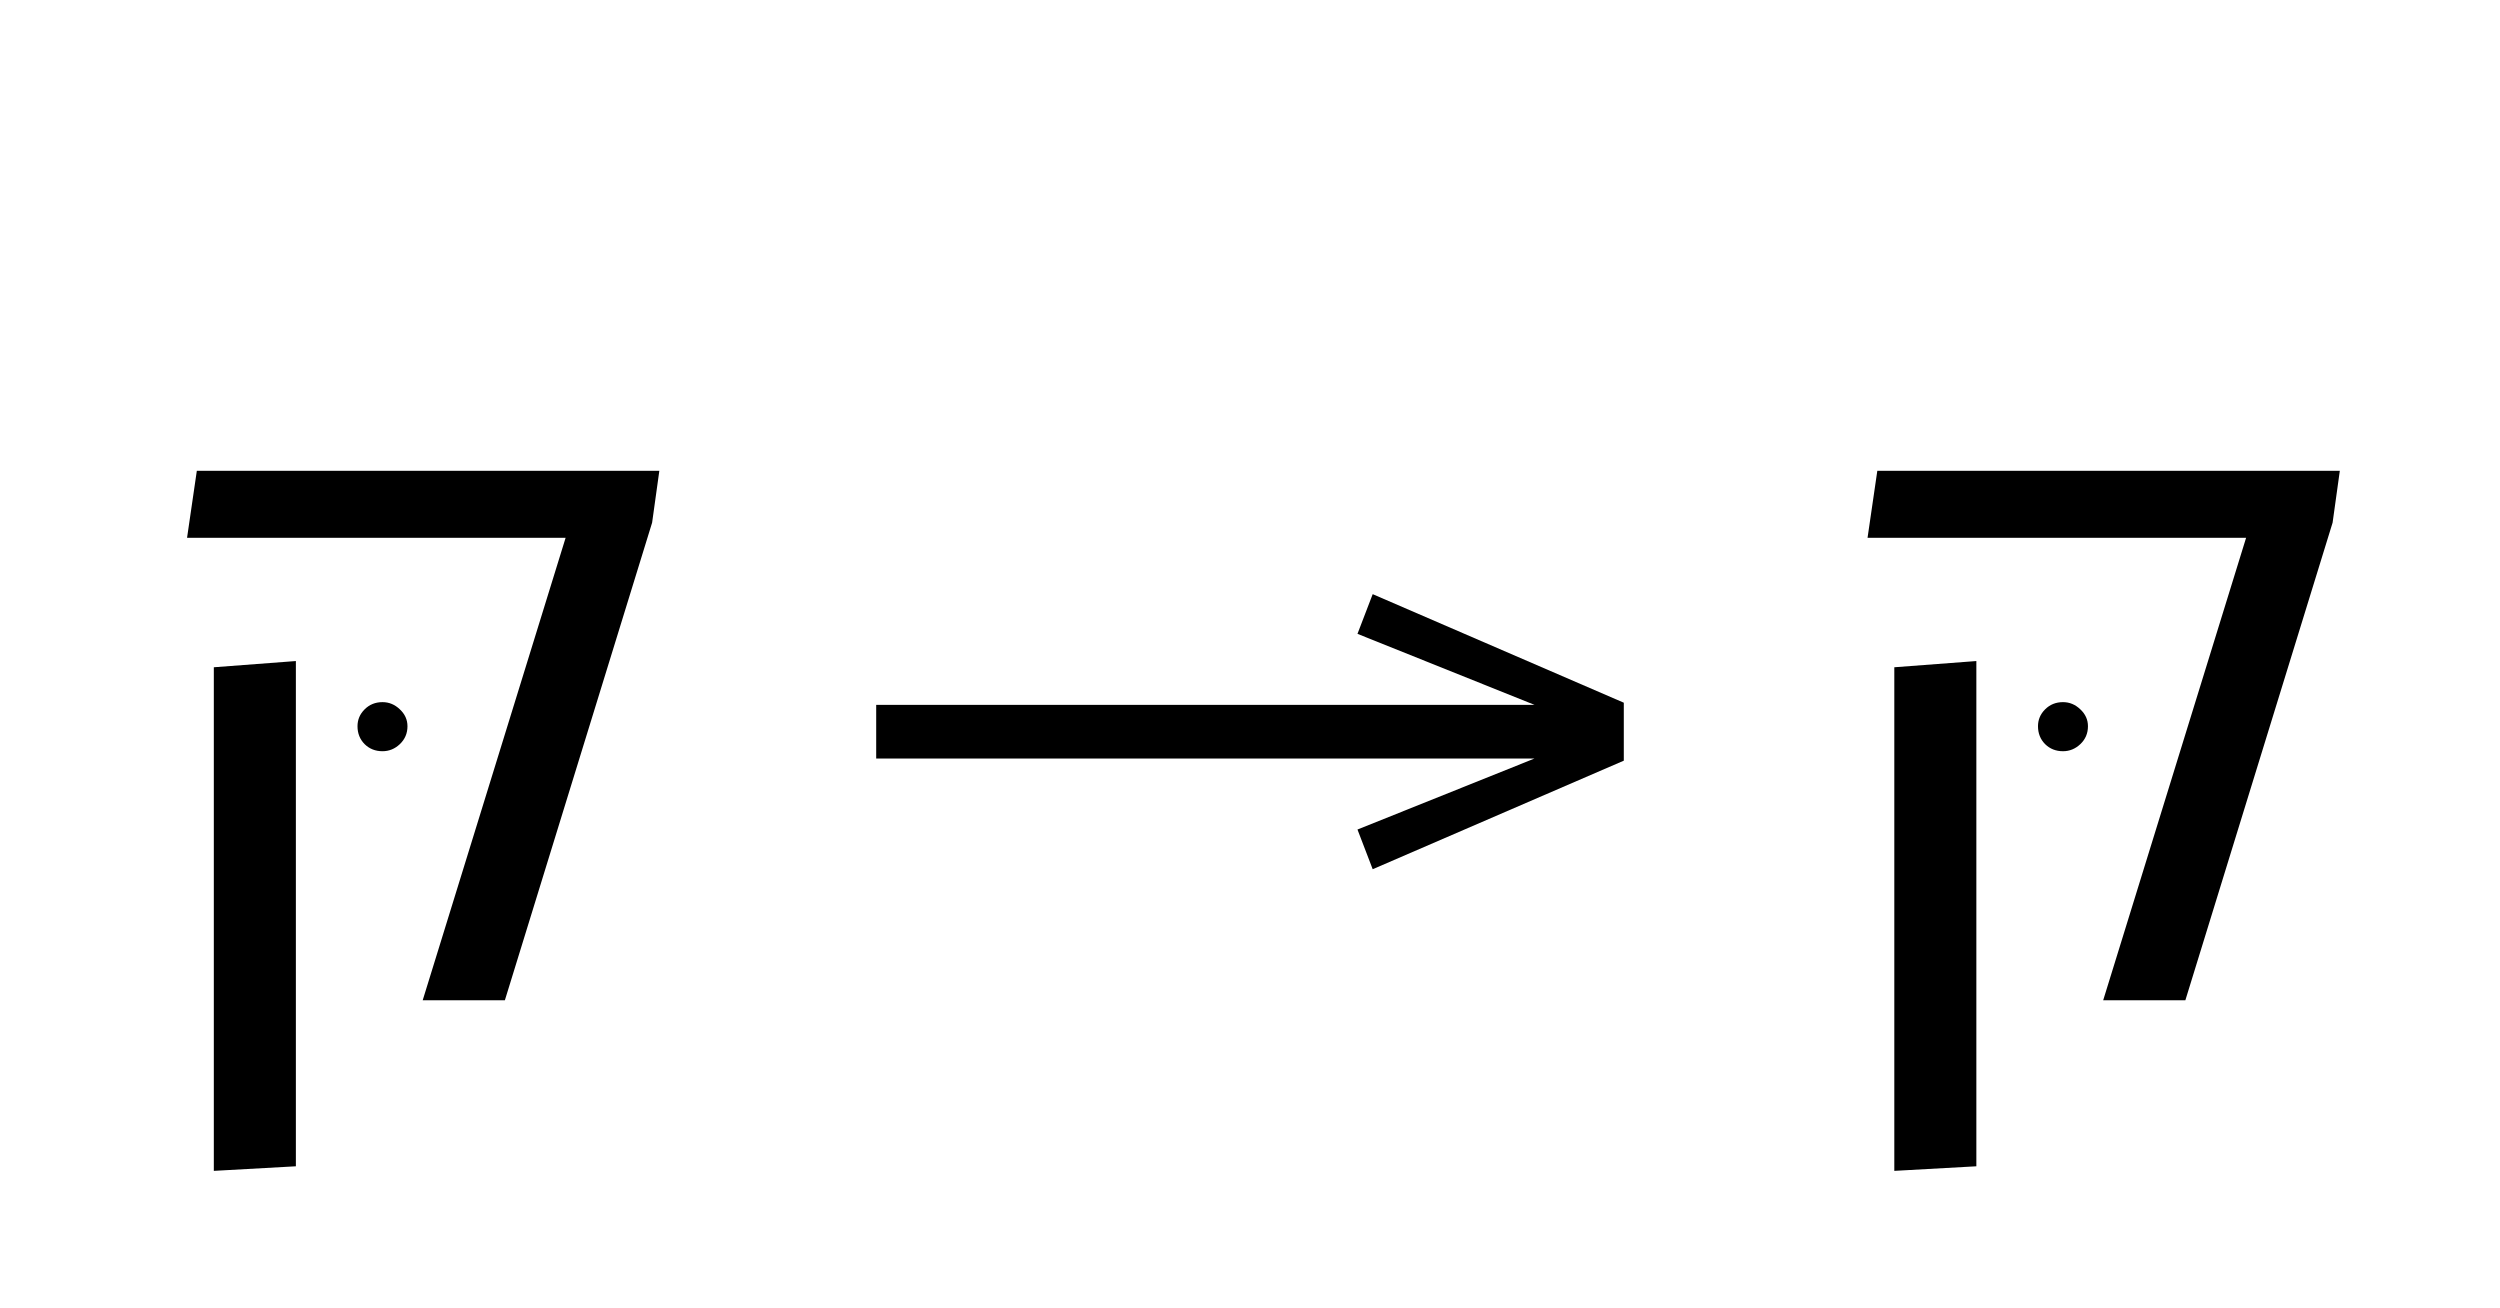
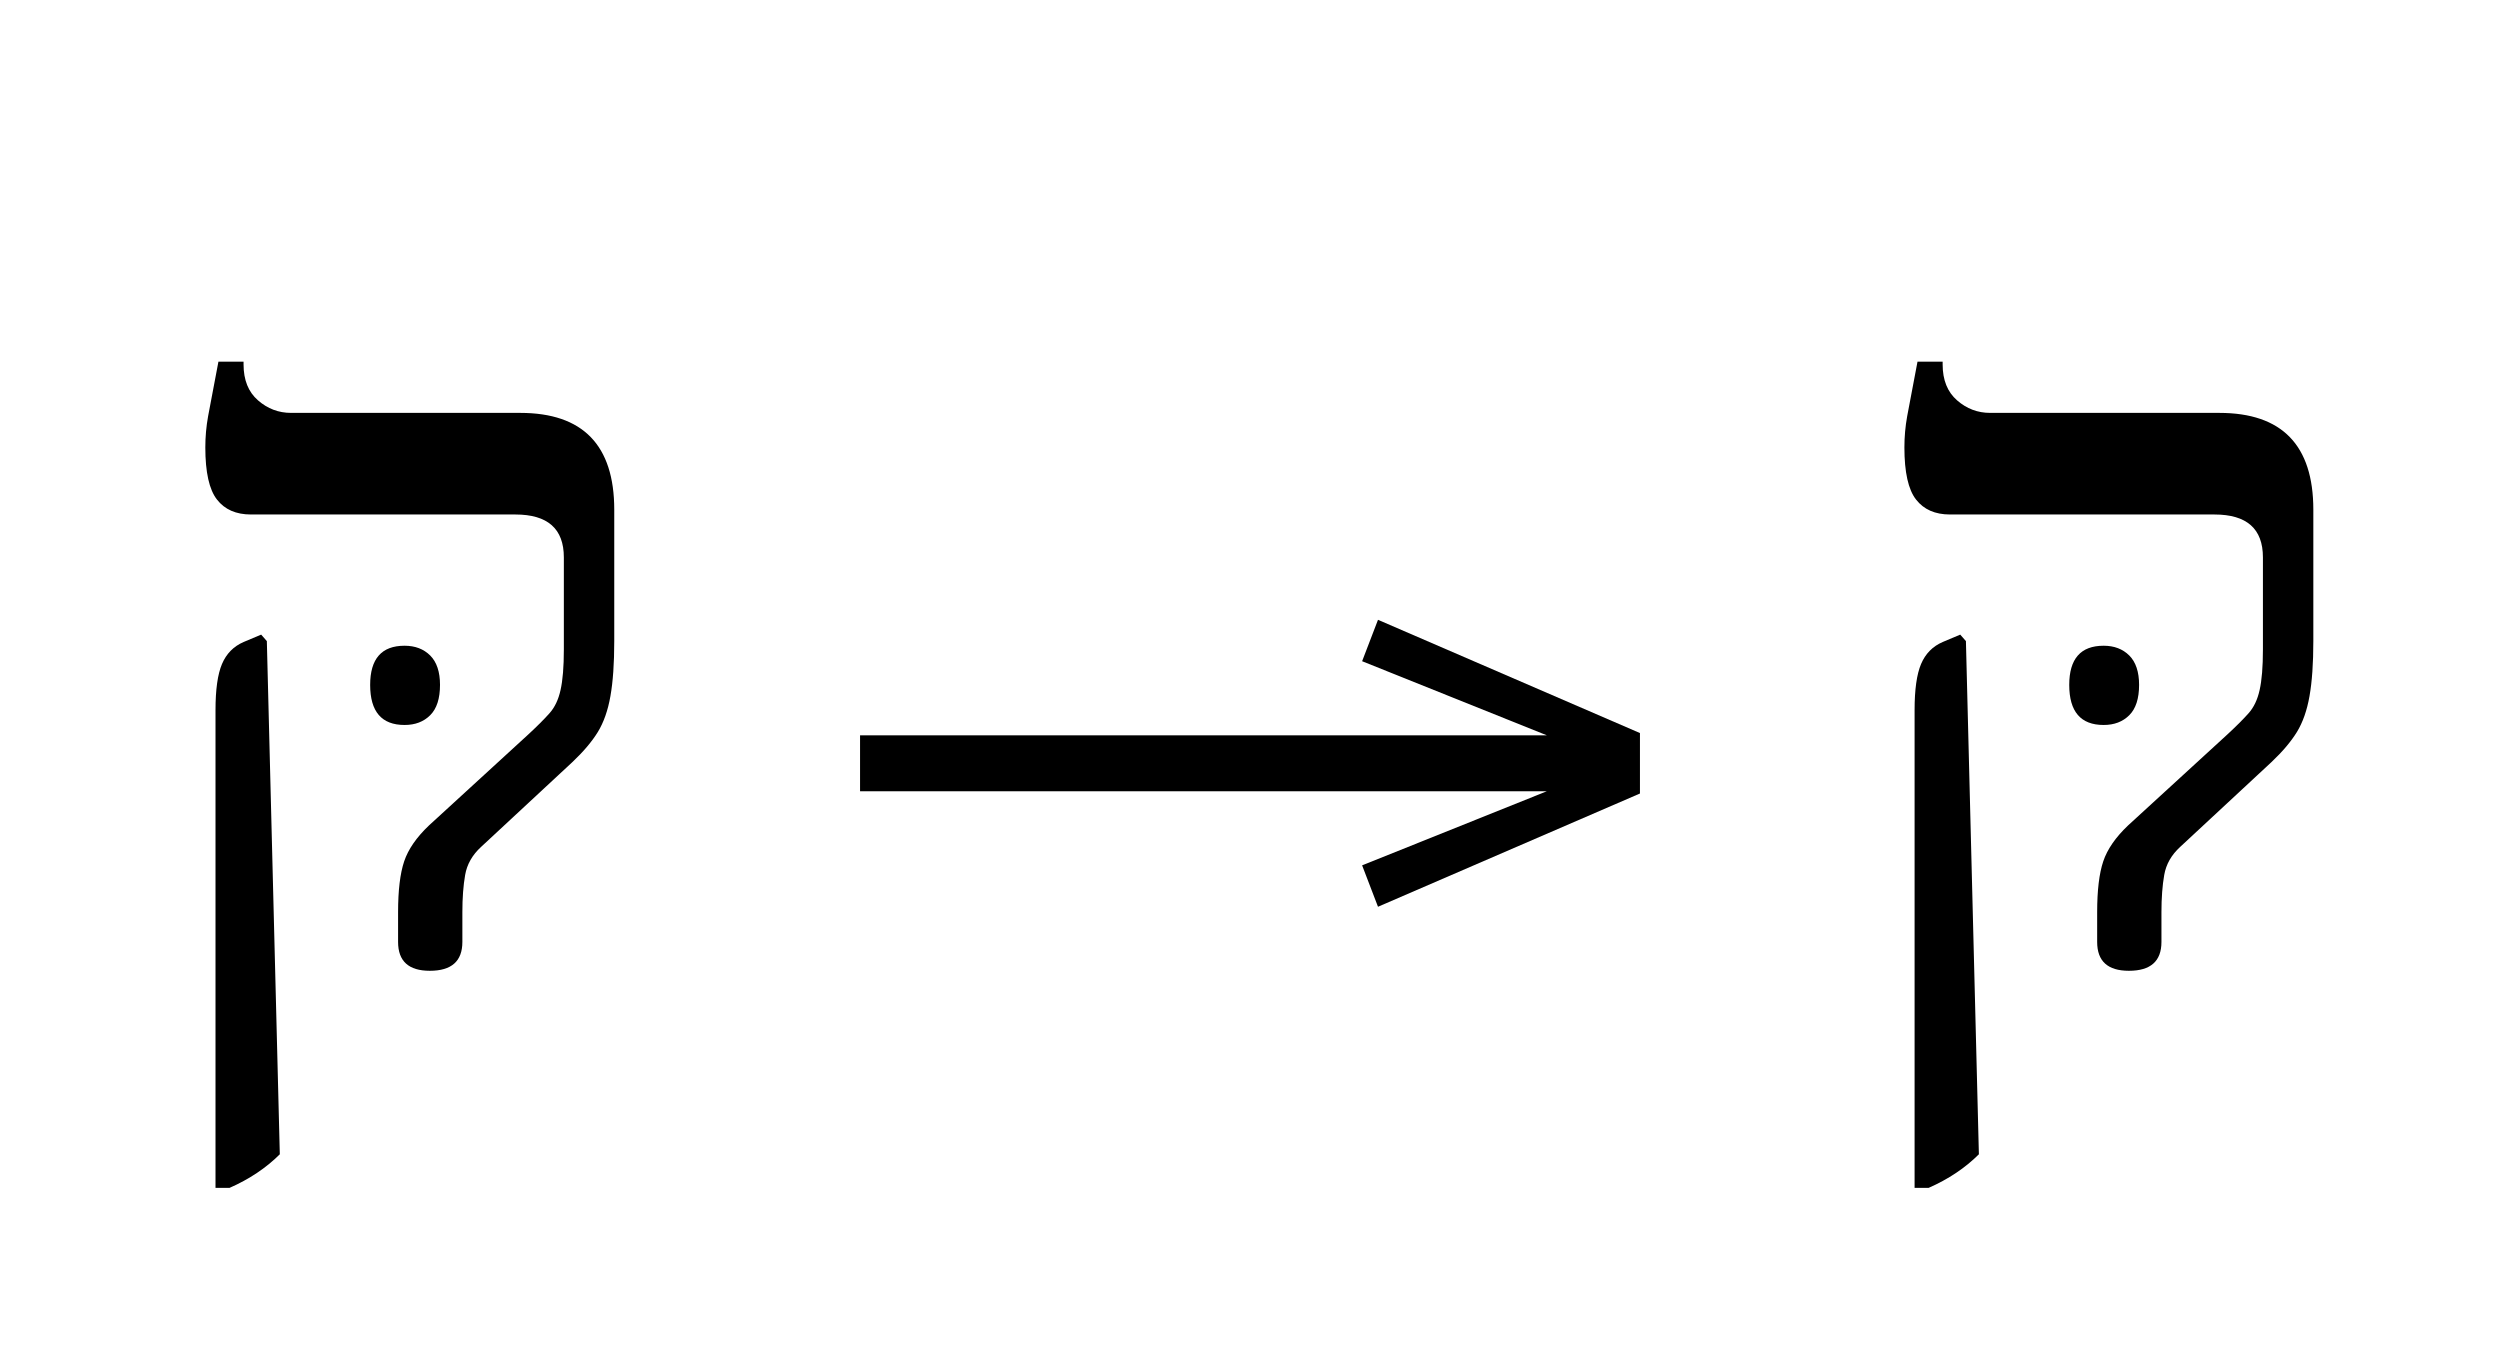
- <svg xmlns="http://www.w3.org/2000/svg" xmlns:xlink="http://www.w3.org/1999/xlink" version="1.1" width="385.02" height="201.406">
+ <svg xmlns="http://www.w3.org/2000/svg" xmlns:xlink="http://www.w3.org/1999/xlink" version="1.1" width="369.082" height="201.406">
  <defs>
    <g>
      <symbol overflow="visible" id="id0:glyph0-0">
        <path style="stroke:none;" d="M 10.344 0 L 10.344 -78.547 L 55.547 -78.547 L 55.547 0 Z M 15.953 -5.609 L 49.938 -5.609 L 49.938 -72.938 L 15.953 -72.938 Z M 15.953 -5.609 " />
      </symbol>
      <symbol overflow="visible" id="id0:glyph0-1">
-         <path style="stroke:none;" d="M 9.125 -29.922 C 8.25 -29.922 7.516 -30.211 6.922 -30.797 C 6.336 -31.391 6.047 -32.125 6.047 -33 C 6.047 -33.801 6.336 -34.492 6.922 -35.078 C 7.516 -35.672 8.25 -35.969 9.125 -35.969 C 9.938 -35.969 10.648 -35.672 11.266 -35.078 C 11.891 -34.492 12.203 -33.801 12.203 -33 C 12.203 -32.125 11.891 -31.391 11.266 -30.797 C 10.648 -30.211 9.938 -29.922 9.125 -29.922 Z M 9.125 -29.922 " />
+         <path style="stroke:none;" d="M 5.062 -33 C 5.062 -36.082 6.414 -37.625 9.125 -37.625 C 10.375 -37.625 11.383 -37.238 12.156 -36.469 C 12.926 -35.695 13.312 -34.539 13.312 -33 C 13.312 -31.383 12.926 -30.191 12.156 -29.422 C 11.383 -28.648 10.375 -28.266 9.125 -28.266 C 6.414 -28.266 5.062 -29.844 5.062 -33 Z M 5.062 -33 " />
      </symbol>
      <symbol overflow="visible" id="id0:glyph0-2">
-         <path style="stroke:none;" d="M 36.078 0 L 53.688 -56.984 L 7.047 -56.984 L 8.25 -65.234 L 65.234 -65.234 L 64.344 -58.844 L 46.203 0 Z M 10.344 21.016 L 10.344 -41.031 L 20.453 -41.797 L 20.453 20.453 Z M 10.344 21.016 " />
+         <path style="stroke:none;" d="M 34.766 0.766 C 32.266 0.766 31.016 -0.367 31.016 -2.641 L 31.016 -6.156 C 31.016 -8.727 31.254 -10.727 31.734 -12.156 C 32.211 -13.582 33.188 -14.992 34.656 -16.391 L 46.422 -27.172 C 47.441 -28.117 48.266 -28.941 48.891 -29.641 C 49.516 -30.336 49.953 -31.254 50.203 -32.391 C 50.461 -33.523 50.594 -35.125 50.594 -37.188 L 50.594 -48.062 C 50.594 -51.438 48.688 -53.125 44.875 -53.125 L 13.641 -53.125 C 11.879 -53.125 10.539 -53.711 9.625 -54.891 C 8.707 -56.066 8.25 -58.117 8.25 -61.047 C 8.25 -62.297 8.359 -63.523 8.578 -64.734 C 8.797 -65.941 9.203 -68.086 9.797 -71.172 L 12.766 -71.172 L 12.766 -70.844 C 12.766 -69.008 13.332 -67.598 14.469 -66.609 C 15.602 -65.617 16.906 -65.125 18.375 -65.125 L 45.438 -65.125 C 52.844 -65.125 56.547 -61.312 56.547 -53.688 L 56.547 -38.172 C 56.547 -35.523 56.395 -33.359 56.094 -31.672 C 55.801 -29.992 55.305 -28.582 54.609 -27.438 C 53.91 -26.301 52.906 -25.113 51.594 -23.875 L 40.812 -13.859 C 39.781 -12.91 39.156 -11.812 38.938 -10.562 C 38.719 -9.312 38.609 -7.844 38.609 -6.156 L 38.609 -2.641 C 38.609 -0.367 37.328 0.766 34.766 0.766 Z M 9.453 26.406 L 9.453 -30.031 C 9.453 -32.445 9.707 -34.258 10.219 -35.469 C 10.738 -36.688 11.586 -37.551 12.766 -38.062 L 14.844 -38.938 L 15.516 -38.172 L 17.047 22.438 C 15.43 24.051 13.453 25.375 11.109 26.406 Z M 9.453 26.406 " />
      </symbol>
    </g>
    <g>
      <symbol overflow="visible" id="id1:glyph0-0">
        <path style="stroke:none;" d="M 5.375 -96.688 L 69.828 -96.688 L 69.828 0 L 5.375 0 Z M 8.062 -2.688 L 67.141 -2.688 L 67.141 -94 L 8.062 -94 Z M 8.062 -2.688 " />
      </symbol>
      <symbol overflow="visible" id="id1:glyph0-1">
        <path style="stroke:none;" d="M 68.156 -13.75 L 66.281 -18.641 L 88.094 -27.391 L 6.984 -27.391 L 6.984 -34 L 88.094 -34 L 66.281 -42.75 L 68.156 -47.641 L 99.094 -34.266 L 99.094 -27.125 Z M 68.156 -13.75 " />
      </symbol>
    </g>
    <g>
      <symbol overflow="visible" id="id2:glyph0-0">
        <path style="stroke:none;" d="M 10.344 0 L 10.344 -78.547 L 55.547 -78.547 L 55.547 0 Z M 15.953 -5.609 L 49.938 -5.609 L 49.938 -72.938 L 15.953 -72.938 Z M 15.953 -5.609 " />
      </symbol>
      <symbol overflow="visible" id="id2:glyph0-1">
-         <path style="stroke:none;" d="M 9.125 -29.922 C 8.25 -29.922 7.516 -30.211 6.922 -30.797 C 6.336 -31.391 6.047 -32.125 6.047 -33 C 6.047 -33.801 6.336 -34.492 6.922 -35.078 C 7.516 -35.672 8.25 -35.969 9.125 -35.969 C 9.938 -35.969 10.648 -35.672 11.266 -35.078 C 11.891 -34.492 12.203 -33.801 12.203 -33 C 12.203 -32.125 11.891 -31.391 11.266 -30.797 C 10.648 -30.211 9.938 -29.922 9.125 -29.922 Z M 9.125 -29.922 " />
+         <path style="stroke:none;" d="M 5.062 -33 C 5.062 -36.082 6.414 -37.625 9.125 -37.625 C 10.375 -37.625 11.383 -37.238 12.156 -36.469 C 12.926 -35.695 13.312 -34.539 13.312 -33 C 13.312 -31.383 12.926 -30.191 12.156 -29.422 C 11.383 -28.648 10.375 -28.266 9.125 -28.266 C 6.414 -28.266 5.062 -29.844 5.062 -33 Z M 5.062 -33 " />
      </symbol>
      <symbol overflow="visible" id="id2:glyph0-2">
-         <path style="stroke:none;" d="M 36.078 0 L 53.688 -56.984 L 7.047 -56.984 L 8.25 -65.234 L 65.234 -65.234 L 64.344 -58.844 L 46.203 0 Z M 10.344 21.016 L 10.344 -41.031 L 20.453 -41.797 L 20.453 20.453 Z M 10.344 21.016 " />
+         <path style="stroke:none;" d="M 34.766 0.766 C 32.266 0.766 31.016 -0.367 31.016 -2.641 L 31.016 -6.156 C 31.016 -8.727 31.254 -10.727 31.734 -12.156 C 32.211 -13.582 33.188 -14.992 34.656 -16.391 L 46.422 -27.172 C 47.441 -28.117 48.266 -28.941 48.891 -29.641 C 49.516 -30.336 49.953 -31.254 50.203 -32.391 C 50.461 -33.523 50.594 -35.125 50.594 -37.188 L 50.594 -48.062 C 50.594 -51.438 48.688 -53.125 44.875 -53.125 L 13.641 -53.125 C 11.879 -53.125 10.539 -53.711 9.625 -54.891 C 8.707 -56.066 8.25 -58.117 8.25 -61.047 C 8.25 -62.297 8.359 -63.523 8.578 -64.734 C 8.797 -65.941 9.203 -68.086 9.797 -71.172 L 12.766 -71.172 L 12.766 -70.844 C 12.766 -69.008 13.332 -67.598 14.469 -66.609 C 15.602 -65.617 16.906 -65.125 18.375 -65.125 L 45.438 -65.125 C 52.844 -65.125 56.547 -61.312 56.547 -53.688 L 56.547 -38.172 C 56.547 -35.523 56.395 -33.359 56.094 -31.672 C 55.801 -29.992 55.305 -28.582 54.609 -27.438 C 53.91 -26.301 52.906 -25.113 51.594 -23.875 L 40.812 -13.859 C 39.781 -12.91 39.156 -11.812 38.938 -10.562 C 38.719 -9.312 38.609 -7.844 38.609 -6.156 L 38.609 -2.641 C 38.609 -0.367 37.328 0.766 34.766 0.766 Z M 9.453 26.406 L 9.453 -30.031 C 9.453 -32.445 9.707 -34.258 10.219 -35.469 C 10.738 -36.688 11.586 -37.551 12.766 -38.062 L 14.844 -38.938 L 15.516 -38.172 L 17.047 22.438 C 15.43 24.051 13.453 25.375 11.109 26.406 Z M 9.453 26.406 " />
      </symbol>
    </g>
  </defs>
-   <g id="id0:id0" transform="matrix(1.25,0,0,1.25,0.0,4.697266)">
+   <g id="id0:id0" transform="matrix(1.25,0,0,1.25,0.0,16.66016)">
    <g id="id0:surface1">
      <g style="fill:rgb(0%,0%,0%);fill-opacity:1;">
-         <use xlink:href="#id0:glyph0-1" x="38" y="118.719" />
-         <use xlink:href="#id0:glyph0-2" x="16" y="119.484" />
+         <use xlink:href="#id0:glyph0-1" x="38.656" y="100.562" />
+         <use xlink:href="#id0:glyph0-2" x="16" y="100.562" />
      </g>
    </g>
  </g>
-   <g id="id1:id1" transform="matrix(1.25,0,0,1.25,126.2109,0.0)">
+   <g id="id1:id1" transform="matrix(1.25,0,0,1.25,118.2422,0.0)">
    <g id="id1:surface1">
      <g style="fill:rgb(0%,0%,0%);fill-opacity:1;">
        <use xlink:href="#id1:glyph0-1" x="0" y="120.844" />
      </g>
    </g>
  </g>
-   <g id="id2:id2" transform="matrix(1.25,0,0,1.25,258.8086,4.697266)">
+   <g id="id2:id2" transform="matrix(1.25,0,0,1.25,250.8398,16.66016)">
    <g id="id2:surface1">
      <g style="fill:rgb(0%,0%,0%);fill-opacity:1;">
-         <use xlink:href="#id2:glyph0-1" x="38" y="118.719" />
-         <use xlink:href="#id2:glyph0-2" x="16" y="119.484" />
+         <use xlink:href="#id2:glyph0-1" x="38.656" y="100.562" />
+         <use xlink:href="#id2:glyph0-2" x="16" y="100.562" />
      </g>
    </g>
  </g>
</svg>
